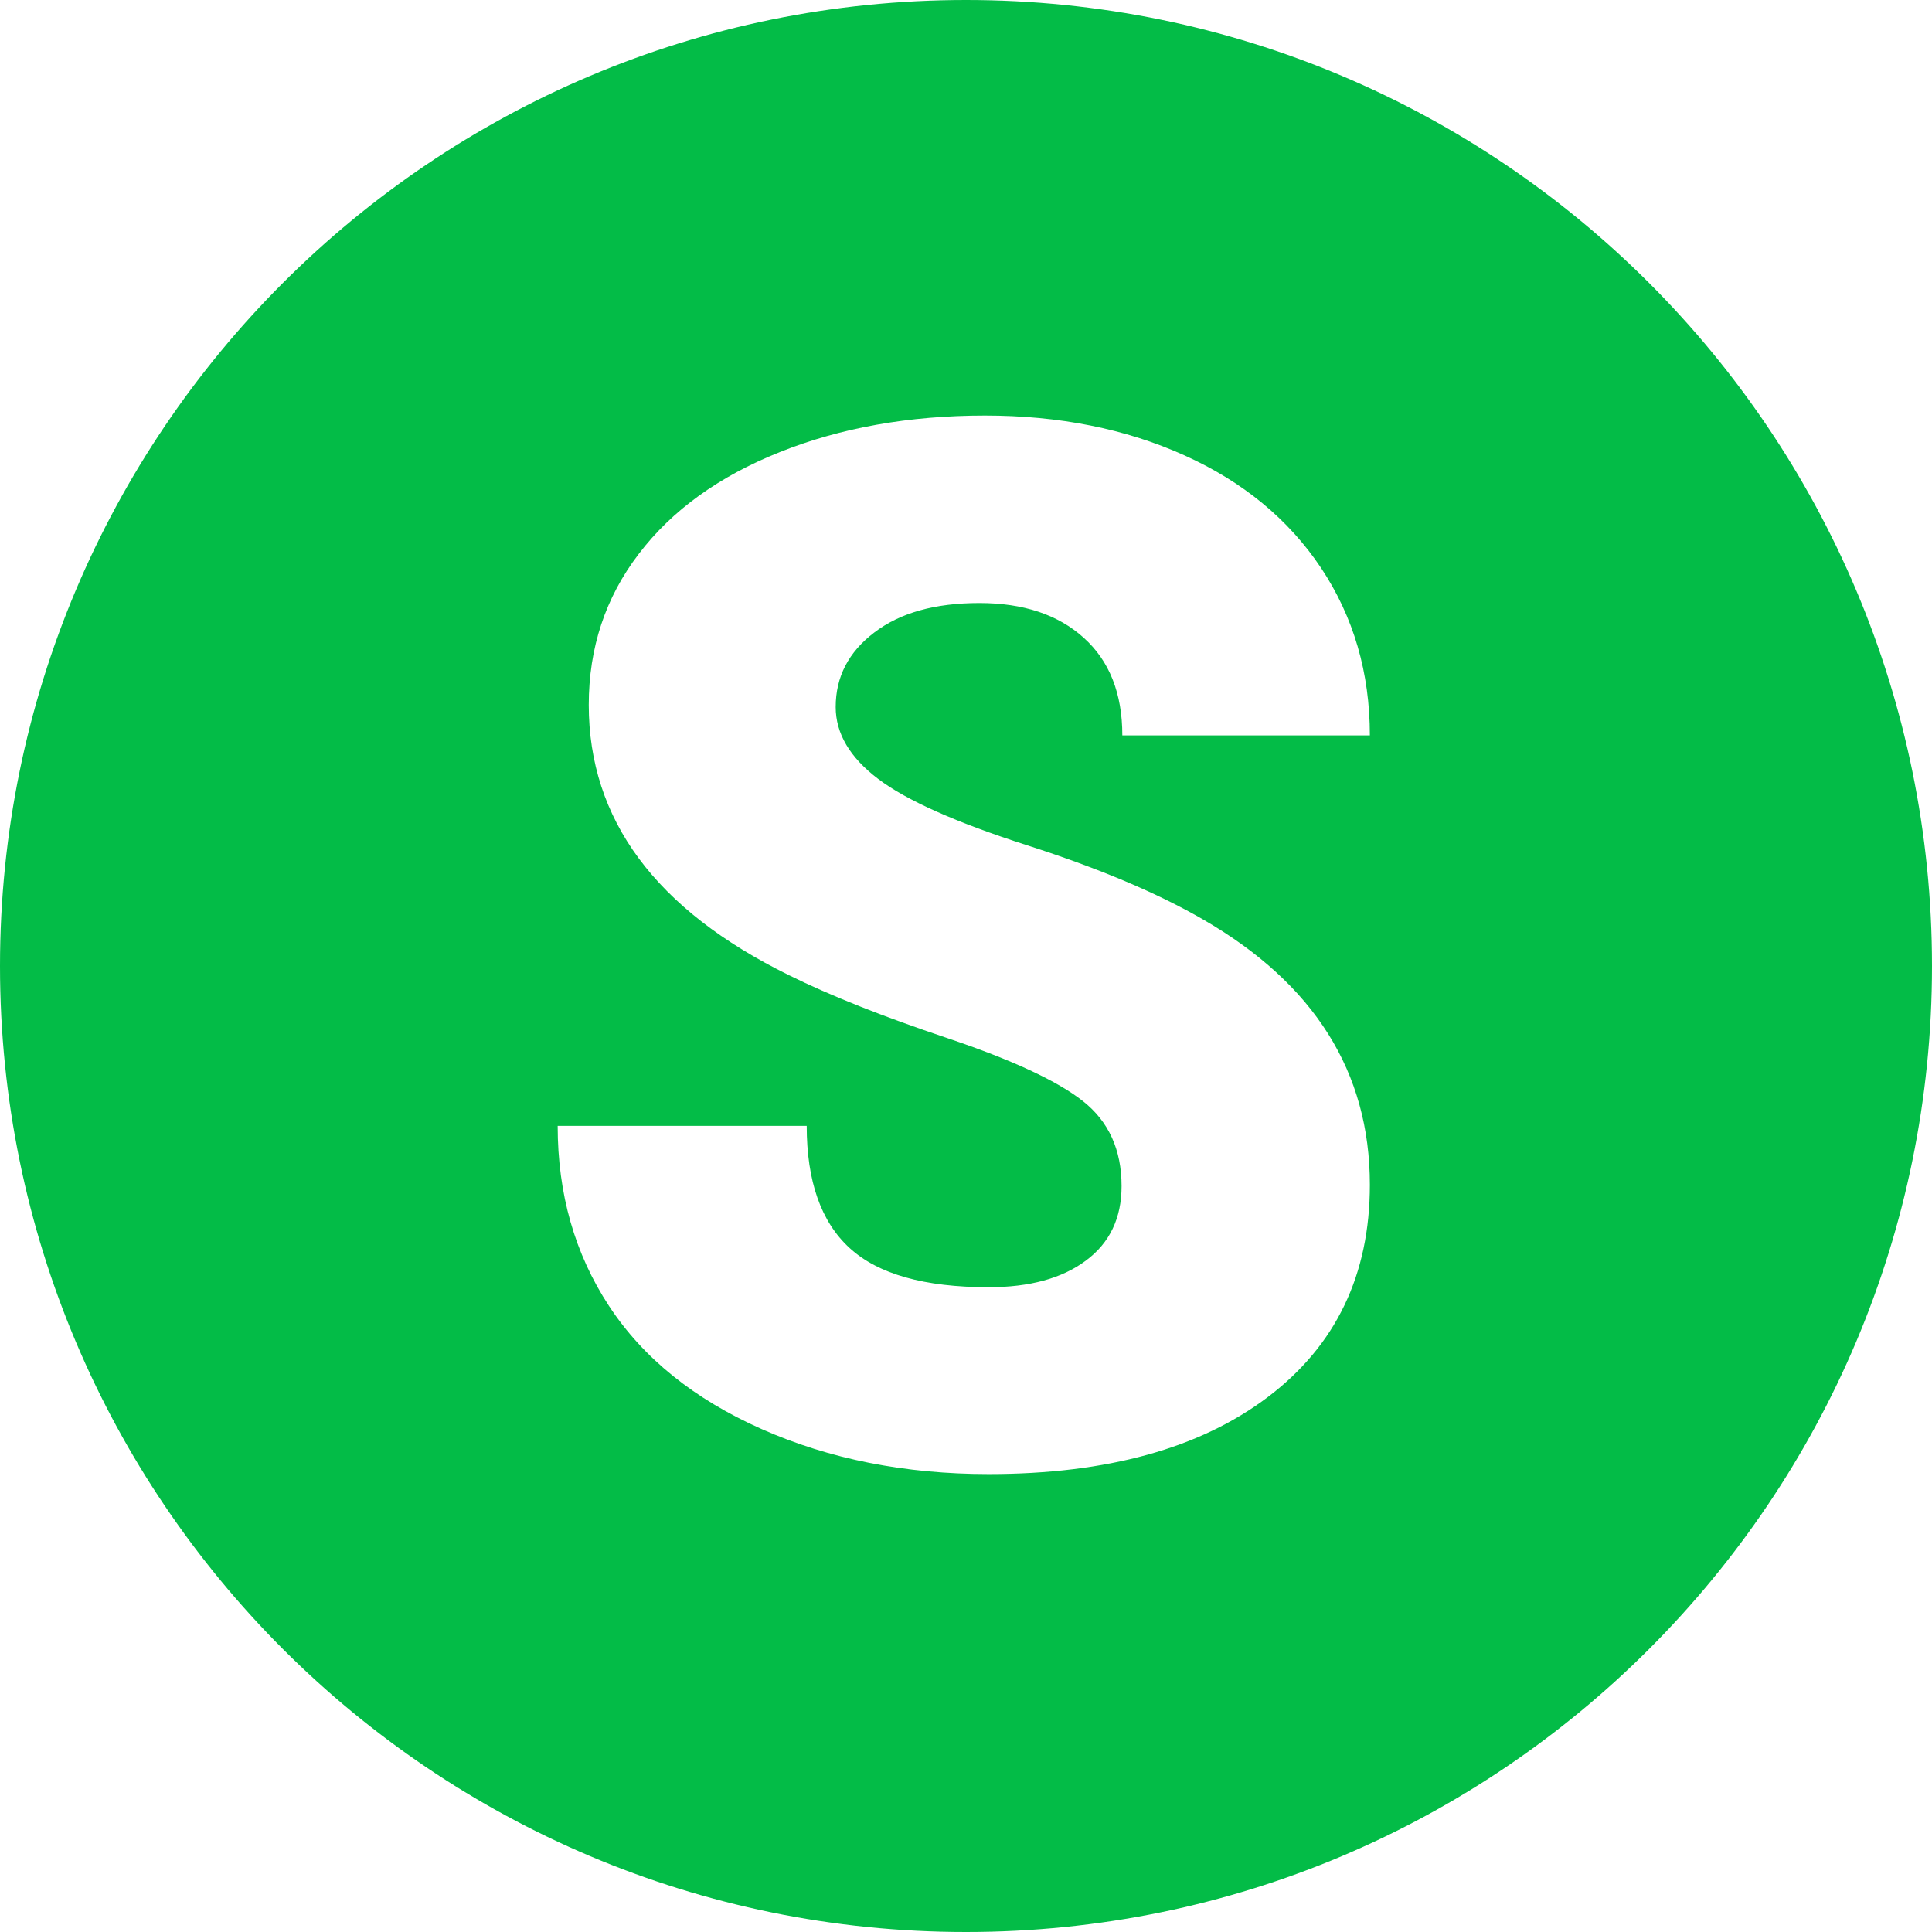
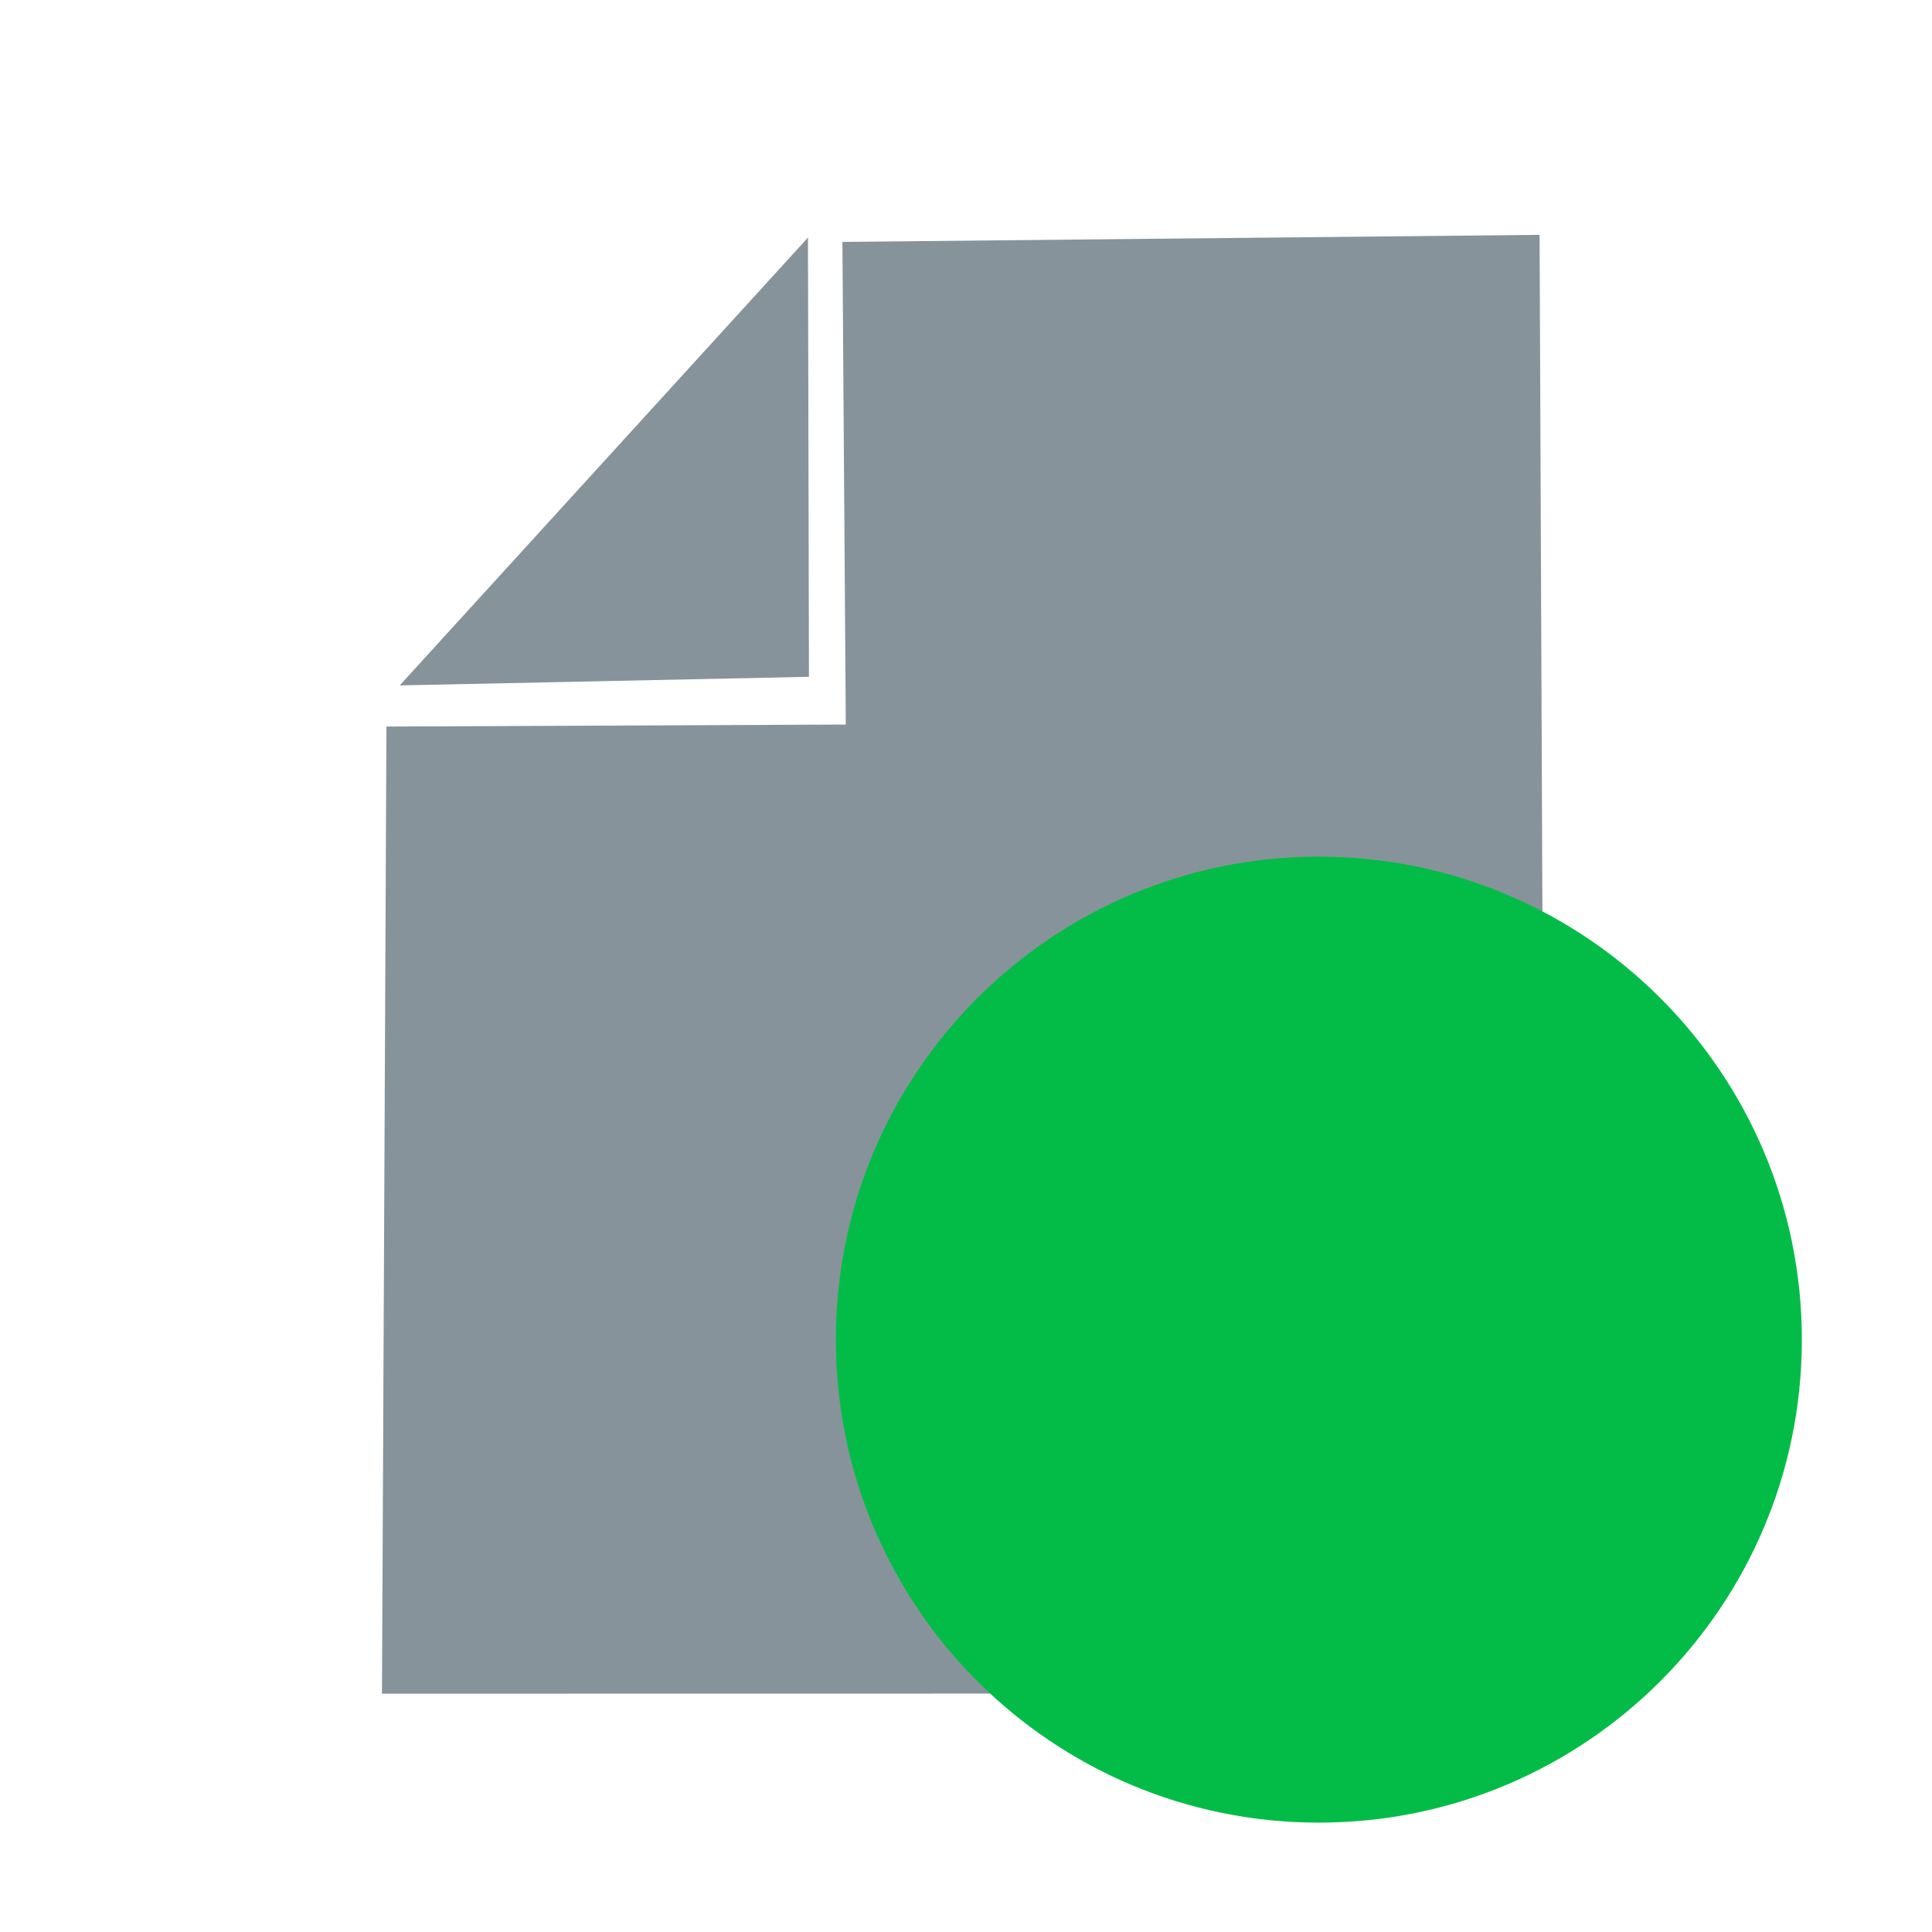
<svg xmlns="http://www.w3.org/2000/svg" width="16" height="16" viewBox="0 0 128 128">
-   <circle style="fill: rgb(3, 188, 71);" cx="64" cy="64" r="64" />
-   <path d="M 74.307 78.582 C 74.307 76.175 73.454 74.299 71.747 72.952 C 70.047 71.612 67.057 70.222 62.777 68.782 C 58.497 67.349 54.997 65.959 52.277 64.612 C 43.43 60.265 39.007 54.295 39.007 46.702 C 39.007 42.922 40.11 39.589 42.317 36.702 C 44.517 33.809 47.634 31.559 51.667 29.952 C 55.7 28.339 60.23 27.532 65.257 27.532 C 70.164 27.532 74.564 28.409 78.457 30.162 C 82.344 31.909 85.367 34.399 87.527 37.632 C 89.68 40.872 90.757 44.569 90.757 48.722 L 74.357 48.722 C 74.357 45.942 73.504 43.785 71.797 42.252 C 70.097 40.719 67.794 39.952 64.887 39.952 C 61.947 39.952 59.627 40.602 57.927 41.902 C 56.22 43.195 55.367 44.842 55.367 46.842 C 55.367 48.595 56.304 50.182 58.177 51.602 C 60.057 53.029 63.357 54.499 68.077 56.012 C 72.79 57.525 76.664 59.159 79.697 60.912 C 87.07 65.159 90.757 71.019 90.757 78.492 C 90.757 84.459 88.507 89.145 84.007 92.552 C 79.507 95.959 73.337 97.662 65.497 97.662 C 59.964 97.662 54.954 96.669 50.467 94.682 C 45.987 92.695 42.614 89.975 40.347 86.522 C 38.08 83.069 36.947 79.092 36.947 74.592 L 53.447 74.592 C 53.447 78.252 54.394 80.949 56.287 82.682 C 58.174 84.415 61.244 85.282 65.497 85.282 C 68.217 85.282 70.364 84.695 71.937 83.522 C 73.517 82.355 74.307 80.709 74.307 78.582 Z" transform="matrix(1, 0, 0, 1, 0, 0)" style="fill: rgb(255, 255, 255); white-space: pre;" />
+   <polygon style="fill: rgb(135, 147, 154);" points="25.307 112.21 102.404 112.199 102.002 15.559 55.812 16.027 56.036 48.003 25.603 48.136" />
+   <circle style="fill: rgb(3, 188, 71);" cx="87.377" cy="88.754" r="32" />
+   <polygon style="fill: rgb(135, 147, 154);" points="26.482 45.41 53.595 44.841 53.531 15.739" />
</svg>
